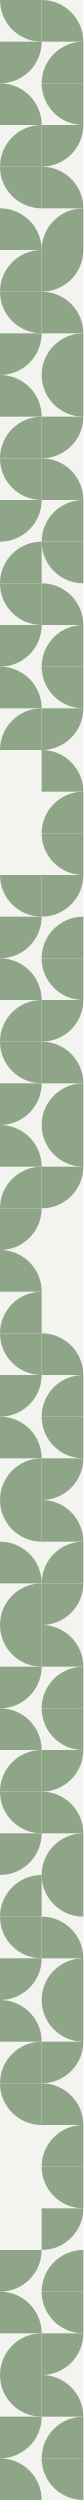
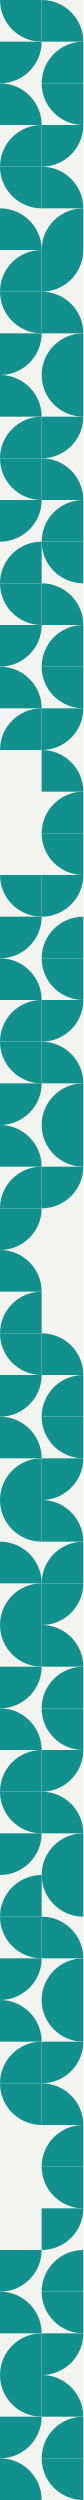
<svg xmlns="http://www.w3.org/2000/svg" viewBox="0 0 2 60" preserveAspectRatio="xMinYMin slice" aria-hidden="true">
  <rect width="2" height="60" fill="#f3f3ef" />
-   <path d="M0,0 L1,0 A1,1 0 0 1 0,1 Z" transform="translate(0.5,0.5) rotate(90) translate(-0.5,-0.5)" fill="#8ea587" />
-   <path d="M0,0 L1,0 A1,1 0 0 1 0,1 Z" transform="translate(1.5,0.5) rotate(270) translate(-0.5,-0.5)" fill="#8ea587" />
-   <path d="M0,0 L1,0 A1,1 0 0 1 0,1 Z" transform="translate(0.5,1.5) rotate(0) translate(-0.5,-0.5)" fill="#8ea587" />
-   <path d="M0,0 L1,0 A1,1 0 0 1 0,1 Z" transform="translate(1.5,1.5) rotate(180) translate(-0.5,-0.5)" fill="#8ea587" />
-   <path d="M0,0 L1,0 A1,1 0 0 1 0,1 Z" transform="translate(0.5,2.5) rotate(270) translate(-0.5,-0.5)" fill="#8ea587" />
-   <path d="M0,0 L1,0 A1,1 0 0 1 0,1 Z" transform="translate(1.5,2.5) rotate(90) translate(-0.5,-0.5)" fill="#8ea587" />
-   <path d="M0,0 L1,0 A1,1 0 0 1 0,1 Z" transform="translate(0.5,3.5) rotate(180) translate(-0.5,-0.5)" fill="#8ea587" />
-   <path d="M0,0 L1,0 A1,1 0 0 1 0,1 Z" transform="translate(1.5,3.5) rotate(0) translate(-0.5,-0.5)" fill="#8ea587" />
-   <path d="M0,0 L1,0 A1,1 0 0 1 0,1 Z" transform="translate(0.5,4.5) rotate(90) translate(-0.5,-0.5)" fill="#8ea587" />
-   <path d="M0,0 L1,0 A1,1 0 0 1 0,1 Z" transform="translate(1.5,4.5) rotate(270) translate(-0.5,-0.5)" fill="#8ea587" />
-   <path d="M0,0 L1,0 A1,1 0 0 1 0,1 Z" transform="translate(0.5,5.5) rotate(270) translate(-0.5,-0.5)" fill="#8ea587" />
-   <path d="M0,0 L1,0 A1,1 0 0 1 0,1 Z" transform="translate(1.5,5.5) rotate(180) translate(-0.5,-0.5)" fill="#8ea587" />
-   <path d="M0,0 L1,0 A1,1 0 0 1 0,1 Z" transform="translate(0.5,6.5) rotate(180) translate(-0.5,-0.5)" fill="#8ea587" />
-   <path d="M0,0 L1,0 A1,1 0 0 1 0,1 Z" transform="translate(1.5,6.5) rotate(0) translate(-0.5,-0.5)" fill="#8ea587" />
-   <path d="M0,0 L1,0 A1,1 0 0 1 0,1 Z" transform="translate(0.5,7.5) rotate(90) translate(-0.5,-0.5)" fill="#8ea587" />
-   <path d="M0,0 L1,0 A1,1 0 0 1 0,1 Z" transform="translate(1.5,7.5) rotate(270) translate(-0.5,-0.5)" fill="#8ea587" />
-   <path d="M0,0 L1,0 A1,1 0 0 1 0,1 Z" transform="translate(0.5,8.5) rotate(0) translate(-0.5,-0.5)" fill="#8ea587" />
-   <path d="M0,0 L1,0 A1,1 0 0 1 0,1 Z" transform="translate(1.5,8.5) rotate(180) translate(-0.5,-0.5)" fill="#8ea587" />
-   <path d="M0,0 L1,0 A1,1 0 0 1 0,1 Z" transform="translate(0.5,9.5) rotate(270) translate(-0.5,-0.5)" fill="#8ea587" />
-   <path d="M0,0 L1,0 A1,1 0 0 1 0,1 Z" transform="translate(1.5,9.5) rotate(90) translate(-0.5,-0.5)" fill="#8ea587" />
-   <path d="M0,0 L1,0 A1,1 0 0 1 0,1 Z" transform="translate(0.5,10.5) rotate(180) translate(-0.5,-0.5)" fill="#8ea587" />
-   <path d="M0,0 L1,0 A1,1 0 0 1 0,1 Z" transform="translate(1.5,10.5) rotate(0) translate(-0.5,-0.5)" fill="#8ea587" />
-   <path d="M0,0 L1,0 A1,1 0 0 1 0,1 Z" transform="translate(0.5,11.5) rotate(90) translate(-0.5,-0.5)" fill="#8ea587" />
-   <path d="M0,0 L1,0 A1,1 0 0 1 0,1 Z" transform="translate(1.5,11.5) rotate(270) translate(-0.5,-0.5)" fill="#8ea587" />
-   <path d="M0,0 L1,0 A1,1 0 0 1 0,1 Z" transform="translate(0.5,12.5) rotate(0) translate(-0.5,-0.5)" fill="#8ea587" />
-   <path d="M0,0 L1,0 A1,1 0 0 1 0,1 Z" transform="translate(1.5,12.5) rotate(180) translate(-0.5,-0.5)" fill="#8ea587" />
-   <path d="M0,0 L1,0 A1,1 0 0 1 0,1 Z" transform="translate(0.5,13.5) rotate(180) translate(-0.5,-0.5)" fill="#8ea587" />
-   <path d="M0,0 L1,0 A1,1 0 0 1 0,1 Z" transform="translate(1.5,13.5) rotate(90) translate(-0.5,-0.5)" fill="#8ea587" />
-   <path d="M0,0 L1,0 A1,1 0 0 1 0,1 Z" transform="translate(0.5,14.5) rotate(90) translate(-0.5,-0.5)" fill="#8ea587" />
-   <path d="M0,0 L1,0 A1,1 0 0 1 0,1 Z" transform="translate(1.5,14.5) rotate(270) translate(-0.5,-0.5)" fill="#8ea587" />
-   <path d="M0,0 L1,0 A1,1 0 0 1 0,1 Z" transform="translate(0.5,15.5) rotate(0) translate(-0.5,-0.5)" fill="#8ea587" />
-   <path d="M0,0 L1,0 A1,1 0 0 1 0,1 Z" transform="translate(1.5,15.5) rotate(180) translate(-0.5,-0.5)" fill="#8ea587" />
-   <path d="M0,0 L1,0 A1,1 0 0 1 0,1 Z" transform="translate(0.5,16.5) rotate(270) translate(-0.5,-0.5)" fill="#8ea587" />
-   <path d="M0,0 L1,0 A1,1 0 0 1 0,1 Z" transform="translate(1.5,16.5) rotate(90) translate(-0.5,-0.5)" fill="#8ea587" />
-   <path d="M0,0 L1,0 A1,1 0 0 1 0,1 Z" transform="translate(0.5,17.5) rotate(180) translate(-0.5,-0.5)" fill="#8ea587" />
-   <path d="M0,0 L1,0 A1,1 0 0 1 0,1 Z" transform="translate(1.5,17.5) rotate(0) translate(-0.5,-0.5)" fill="#8ea587" />
-   <path d="M0,0 L1,0 A1,1 0 0 1 0,1 Z" transform="translate(1.5,18.5) rotate(270) translate(-0.5,-0.5)" fill="#8ea587" />
-   <path d="M0,0 L1,0 A1,1 0 0 1 0,1 Z" transform="translate(1.5,19.5) rotate(180) translate(-0.5,-0.5)" fill="#8ea587" />
-   <path d="M0,0 L1,0 A1,1 0 0 1 0,1 Z" transform="translate(1.5,20.5) rotate(90) translate(-0.5,-0.5)" fill="#8ea587" />
-   <path d="M0,0 L1,0 A1,1 0 0 1 0,1 Z" transform="translate(0.5,21.5) rotate(90) translate(-0.5,-0.5)" fill="#8ea587" />
-   <path d="M0,0 L1,0 A1,1 0 0 1 0,1 Z" transform="translate(1.5,21.5) rotate(0) translate(-0.5,-0.5)" fill="#8ea587" />
-   <path d="M0,0 L1,0 A1,1 0 0 1 0,1 Z" transform="translate(0.5,22.5) rotate(0) translate(-0.5,-0.5)" fill="#8ea587" />
-   <path d="M0,0 L1,0 A1,1 0 0 1 0,1 Z" transform="translate(1.5,22.5) rotate(180) translate(-0.5,-0.5)" fill="#8ea587" />
-   <path d="M0,0 L1,0 A1,1 0 0 1 0,1 Z" transform="translate(0.5,23.5) rotate(270) translate(-0.5,-0.5)" fill="#8ea587" />
-   <path d="M0,0 L1,0 A1,1 0 0 1 0,1 Z" transform="translate(1.5,23.5) rotate(90) translate(-0.5,-0.5)" fill="#8ea587" />
-   <path d="M0,0 L1,0 A1,1 0 0 1 0,1 Z" transform="translate(0.5,24.5) rotate(180) translate(-0.5,-0.5)" fill="#8ea587" />
-   <path d="M0,0 L1,0 A1,1 0 0 1 0,1 Z" transform="translate(1.5,24.5) rotate(0) translate(-0.5,-0.5)" fill="#8ea587" />
-   <path d="M0,0 L1,0 A1,1 0 0 1 0,1 Z" transform="translate(0.5,25.5) rotate(90) translate(-0.5,-0.5)" fill="#8ea587" />
-   <path d="M0,0 L1,0 A1,1 0 0 1 0,1 Z" transform="translate(1.5,25.5) rotate(270) translate(-0.5,-0.5)" fill="#8ea587" />
-   <path d="M0,0 L1,0 A1,1 0 0 1 0,1 Z" transform="translate(0.5,26.5) rotate(0) translate(-0.5,-0.5)" fill="#8ea587" />
-   <path d="M0,0 L1,0 A1,1 0 0 1 0,1 Z" transform="translate(1.5,26.5) rotate(180) translate(-0.5,-0.5)" fill="#8ea587" />
-   <path d="M0,0 L1,0 A1,1 0 0 1 0,1 Z" transform="translate(0.5,27.5) rotate(270) translate(-0.5,-0.5)" fill="#8ea587" />
-   <path d="M0,0 L1,0 A1,1 0 0 1 0,1 Z" transform="translate(1.5,27.5) rotate(90) translate(-0.5,-0.5)" fill="#8ea587" />
-   <path d="M0,0 L1,0 A1,1 0 0 1 0,1 Z" transform="translate(0.5,28.5) rotate(180) translate(-0.5,-0.5)" fill="#8ea587" />
-   <path d="M0,0 L1,0 A1,1 0 0 1 0,1 Z" transform="translate(1.5,28.5) rotate(0) translate(-0.5,-0.5)" fill="#8ea587" />
-   <path d="M0,0 L1,0 A1,1 0 0 1 0,1 Z" transform="translate(0.5,29.5) rotate(0) translate(-0.5,-0.5)" fill="#8ea587" />
-   <path d="M0,0 L1,0 A1,1 0 0 1 0,1 Z" transform="translate(0.5,30.5) rotate(270) translate(-0.5,-0.5)" fill="#8ea587" />
-   <path d="M0,0 L1,0 A1,1 0 0 1 0,1 Z" transform="translate(0.5,31.5) rotate(180) translate(-0.5,-0.5)" fill="#8ea587" />
-   <path d="M0,0 L1,0 A1,1 0 0 1 0,1 Z" transform="translate(0.5,32.5) rotate(90) translate(-0.5,-0.5)" fill="#8ea587" />
-   <path d="M0,0 L1,0 A1,1 0 0 1 0,1 Z" transform="translate(1.5,32.5) rotate(270) translate(-0.5,-0.5)" fill="#8ea587" />
-   <path d="M0,0 L1,0 A1,1 0 0 1 0,1 Z" transform="translate(0.5,33.5) rotate(0) translate(-0.5,-0.5)" fill="#8ea587" />
-   <path d="M0,0 L1,0 A1,1 0 0 1 0,1 Z" transform="translate(1.5,33.5) rotate(180) translate(-0.5,-0.5)" fill="#8ea587" />
-   <path d="M0,0 L1,0 A1,1 0 0 1 0,1 Z" transform="translate(0.5,34.5) rotate(270) translate(-0.5,-0.5)" fill="#8ea587" />
-   <path d="M0,0 L1,0 A1,1 0 0 1 0,1 Z" transform="translate(1.5,34.5) rotate(90) translate(-0.5,-0.5)" fill="#8ea587" />
-   <path d="M0,0 L1,0 A1,1 0 0 1 0,1 Z" transform="translate(0.5,35.5) rotate(180) translate(-0.5,-0.5)" fill="#8ea587" />
-   <path d="M0,0 L1,0 A1,1 0 0 1 0,1 Z" transform="translate(1.5,35.5) rotate(0) translate(-0.5,-0.5)" fill="#8ea587" />
-   <path d="M0,0 L1,0 A1,1 0 0 1 0,1 Z" transform="translate(0.5,36.5) rotate(90) translate(-0.5,-0.5)" fill="#8ea587" />
-   <path d="M0,0 L1,0 A1,1 0 0 1 0,1 Z" transform="translate(1.5,36.5) rotate(270) translate(-0.5,-0.5)" fill="#8ea587" />
-   <path d="M0,0 L1,0 A1,1 0 0 1 0,1 Z" transform="translate(0.5,37.5) rotate(270) translate(-0.5,-0.5)" fill="#8ea587" />
-   <path d="M0,0 L1,0 A1,1 0 0 1 0,1 Z" transform="translate(1.5,37.5) rotate(180) translate(-0.5,-0.5)" fill="#8ea587" />
-   <path d="M0,0 L1,0 A1,1 0 0 1 0,1 Z" transform="translate(0.5,38.5) rotate(180) translate(-0.5,-0.5)" fill="#8ea587" />
-   <path d="M0,0 L1,0 A1,1 0 0 1 0,1 Z" transform="translate(1.5,38.5) rotate(0) translate(-0.5,-0.5)" fill="#8ea587" />
-   <path d="M0,0 L1,0 A1,1 0 0 1 0,1 Z" transform="translate(0.5,39.5) rotate(90) translate(-0.5,-0.5)" fill="#8ea587" />
-   <path d="M0,0 L1,0 A1,1 0 0 1 0,1 Z" transform="translate(1.5,39.5) rotate(270) translate(-0.5,-0.5)" fill="#8ea587" />
-   <path d="M0,0 L1,0 A1,1 0 0 1 0,1 Z" transform="translate(0.5,40.5) rotate(0) translate(-0.5,-0.5)" fill="#8ea587" />
-   <path d="M0,0 L1,0 A1,1 0 0 1 0,1 Z" transform="translate(1.5,40.5) rotate(180) translate(-0.5,-0.5)" fill="#8ea587" />
-   <path d="M0,0 L1,0 A1,1 0 0 1 0,1 Z" transform="translate(0.5,41.5) rotate(270) translate(-0.5,-0.5)" fill="#8ea587" />
-   <path d="M0,0 L1,0 A1,1 0 0 1 0,1 Z" transform="translate(1.5,41.5) rotate(90) translate(-0.5,-0.5)" fill="#8ea587" />
-   <path d="M0,0 L1,0 A1,1 0 0 1 0,1 Z" transform="translate(0.5,42.5) rotate(180) translate(-0.5,-0.5)" fill="#8ea587" />
-   <path d="M0,0 L1,0 A1,1 0 0 1 0,1 Z" transform="translate(1.5,42.5) rotate(0) translate(-0.5,-0.5)" fill="#8ea587" />
-   <path d="M0,0 L1,0 A1,1 0 0 1 0,1 Z" transform="translate(0.5,43.5) rotate(90) translate(-0.5,-0.5)" fill="#8ea587" />
-   <path d="M0,0 L1,0 A1,1 0 0 1 0,1 Z" transform="translate(1.5,43.5) rotate(270) translate(-0.5,-0.5)" fill="#8ea587" />
-   <path d="M0,0 L1,0 A1,1 0 0 1 0,1 Z" transform="translate(0.5,44.5) rotate(0) translate(-0.5,-0.5)" fill="#8ea587" />
-   <path d="M0,0 L1,0 A1,1 0 0 1 0,1 Z" transform="translate(1.5,44.5) rotate(180) translate(-0.5,-0.5)" fill="#8ea587" />
-   <path d="M0,0 L1,0 A1,1 0 0 1 0,1 Z" transform="translate(0.5,45.5) rotate(180) translate(-0.5,-0.5)" fill="#8ea587" />
-   <path d="M0,0 L1,0 A1,1 0 0 1 0,1 Z" transform="translate(1.5,45.5) rotate(90) translate(-0.5,-0.5)" fill="#8ea587" />
-   <path d="M0,0 L1,0 A1,1 0 0 1 0,1 Z" transform="translate(0.5,46.5) rotate(90) translate(-0.5,-0.5)" fill="#8ea587" />
-   <path d="M0,0 L1,0 A1,1 0 0 1 0,1 Z" transform="translate(1.5,46.5) rotate(270) translate(-0.5,-0.5)" fill="#8ea587" />
-   <path d="M0,0 L1,0 A1,1 0 0 1 0,1 Z" transform="translate(0.5,47.5) rotate(0) translate(-0.5,-0.5)" fill="#8ea587" />
-   <path d="M0,0 L1,0 A1,1 0 0 1 0,1 Z" transform="translate(1.5,47.5) rotate(180) translate(-0.5,-0.5)" fill="#8ea587" />
-   <path d="M0,0 L1,0 A1,1 0 0 1 0,1 Z" transform="translate(0.5,48.5) rotate(270) translate(-0.5,-0.5)" fill="#8ea587" />
-   <path d="M0,0 L1,0 A1,1 0 0 1 0,1 Z" transform="translate(1.5,48.5) rotate(90) translate(-0.5,-0.5)" fill="#8ea587" />
-   <path d="M0,0 L1,0 A1,1 0 0 1 0,1 Z" transform="translate(0.5,49.5) rotate(180) translate(-0.5,-0.5)" fill="#8ea587" />
-   <path d="M0,0 L1,0 A1,1 0 0 1 0,1 Z" transform="translate(1.5,49.5) rotate(0) translate(-0.5,-0.5)" fill="#8ea587" />
-   <path d="M0,0 L1,0 A1,1 0 0 1 0,1 Z" transform="translate(0.5,50.5) rotate(90) translate(-0.5,-0.5)" fill="#8ea587" />
-   <path d="M0,0 L1,0 A1,1 0 0 1 0,1 Z" transform="translate(1.5,50.5) rotate(270) translate(-0.5,-0.5)" fill="#8ea587" />
-   <path d="M0,0 L1,0 A1,1 0 0 1 0,1 Z" transform="translate(1.5,51.5) rotate(180) translate(-0.5,-0.5)" fill="#8ea587" />
-   <path d="M0,0 L1,0 A1,1 0 0 1 0,1 Z" transform="translate(1.5,52.5) rotate(90) translate(-0.5,-0.5)" fill="#8ea587" />
-   <path d="M0,0 L1,0 A1,1 0 0 1 0,1 Z" transform="translate(1.5,53.5) rotate(0) translate(-0.5,-0.5)" fill="#8ea587" />
-   <path d="M0,0 L1,0 A1,1 0 0 1 0,1 Z" transform="translate(0.5,54.5) rotate(0) translate(-0.5,-0.5)" fill="#8ea587" />
-   <path d="M0,0 L1,0 A1,1 0 0 1 0,1 Z" transform="translate(1.5,54.5) rotate(180) translate(-0.5,-0.5)" fill="#8ea587" />
-   <path d="M0,0 L1,0 A1,1 0 0 1 0,1 Z" transform="translate(0.5,55.5) rotate(270) translate(-0.5,-0.5)" fill="#8ea587" />
-   <path d="M0,0 L1,0 A1,1 0 0 1 0,1 Z" transform="translate(1.5,55.5) rotate(90) translate(-0.5,-0.5)" fill="#8ea587" />
-   <path d="M0,0 L1,0 A1,1 0 0 1 0,1 Z" transform="translate(0.5,56.5) rotate(180) translate(-0.5,-0.5)" fill="#8ea587" />
-   <path d="M0,0 L1,0 A1,1 0 0 1 0,1 Z" transform="translate(1.5,56.5) rotate(0) translate(-0.5,-0.5)" fill="#8ea587" />
-   <path d="M0,0 L1,0 A1,1 0 0 1 0,1 Z" transform="translate(0.5,57.5) rotate(90) translate(-0.5,-0.5)" fill="#8ea587" />
-   <path d="M0,0 L1,0 A1,1 0 0 1 0,1 Z" transform="translate(1.5,57.5) rotate(270) translate(-0.5,-0.5)" fill="#8ea587" />
-   <path d="M0,0 L1,0 A1,1 0 0 1 0,1 Z" transform="translate(0.5,58.5) rotate(0) translate(-0.5,-0.5)" fill="#8ea587" />
-   <path d="M0,0 L1,0 A1,1 0 0 1 0,1 Z" transform="translate(1.5,58.5) rotate(180) translate(-0.5,-0.5)" fill="#8ea587" />
-   <path d="M0,0 L1,0 A1,1 0 0 1 0,1 Z" transform="translate(0.5,59.5) rotate(270) translate(-0.5,-0.5)" fill="#8ea587" />
-   <path d="M0,0 L1,0 A1,1 0 0 1 0,1 Z" transform="translate(1.5,59.5) rotate(90) translate(-0.5,-0.5)" fill="#8ea587" />
+   <path d="M0,0 L1,0 A1,1 0 0 1 0,1 Z" transform="translate(0.5,0.5) rotate(90) translate(-0.5,-0.5)" fill="#12908e" />
+   <path d="M0,0 L1,0 A1,1 0 0 1 0,1 Z" transform="translate(1.5,0.5) rotate(270) translate(-0.5,-0.5)" fill="#12908e" />
+   <path d="M0,0 L1,0 A1,1 0 0 1 0,1 Z" transform="translate(0.5,1.5) rotate(0) translate(-0.5,-0.5)" fill="#12908e" />
+   <path d="M0,0 L1,0 A1,1 0 0 1 0,1 Z" transform="translate(1.5,1.5) rotate(180) translate(-0.5,-0.5)" fill="#12908e" />
+   <path d="M0,0 L1,0 A1,1 0 0 1 0,1 Z" transform="translate(0.5,2.5) rotate(270) translate(-0.5,-0.5)" fill="#12908e" />
+   <path d="M0,0 L1,0 A1,1 0 0 1 0,1 Z" transform="translate(1.5,2.5) rotate(90) translate(-0.5,-0.5)" fill="#12908e" />
+   <path d="M0,0 L1,0 A1,1 0 0 1 0,1 Z" transform="translate(0.5,3.5) rotate(180) translate(-0.5,-0.5)" fill="#12908e" />
+   <path d="M0,0 L1,0 A1,1 0 0 1 0,1 Z" transform="translate(1.5,3.5) rotate(0) translate(-0.5,-0.5)" fill="#12908e" />
+   <path d="M0,0 L1,0 A1,1 0 0 1 0,1 Z" transform="translate(0.5,4.5) rotate(90) translate(-0.5,-0.5)" fill="#12908e" />
+   <path d="M0,0 L1,0 A1,1 0 0 1 0,1 Z" transform="translate(1.5,4.5) rotate(270) translate(-0.5,-0.5)" fill="#12908e" />
+   <path d="M0,0 L1,0 A1,1 0 0 1 0,1 Z" transform="translate(0.5,5.5) rotate(270) translate(-0.5,-0.5)" fill="#12908e" />
+   <path d="M0,0 L1,0 A1,1 0 0 1 0,1 Z" transform="translate(1.5,5.5) rotate(180) translate(-0.5,-0.5)" fill="#12908e" />
+   <path d="M0,0 L1,0 A1,1 0 0 1 0,1 Z" transform="translate(0.5,6.5) rotate(180) translate(-0.5,-0.5)" fill="#12908e" />
+   <path d="M0,0 L1,0 A1,1 0 0 1 0,1 Z" transform="translate(1.5,6.5) rotate(0) translate(-0.5,-0.5)" fill="#12908e" />
+   <path d="M0,0 L1,0 A1,1 0 0 1 0,1 Z" transform="translate(0.5,7.5) rotate(90) translate(-0.5,-0.5)" fill="#12908e" />
+   <path d="M0,0 L1,0 A1,1 0 0 1 0,1 Z" transform="translate(1.5,7.5) rotate(270) translate(-0.5,-0.5)" fill="#12908e" />
+   <path d="M0,0 L1,0 A1,1 0 0 1 0,1 Z" transform="translate(0.5,8.5) rotate(0) translate(-0.5,-0.5)" fill="#12908e" />
+   <path d="M0,0 L1,0 A1,1 0 0 1 0,1 Z" transform="translate(1.5,8.5) rotate(180) translate(-0.5,-0.5)" fill="#12908e" />
+   <path d="M0,0 L1,0 A1,1 0 0 1 0,1 Z" transform="translate(0.5,9.5) rotate(270) translate(-0.5,-0.5)" fill="#12908e" />
+   <path d="M0,0 L1,0 A1,1 0 0 1 0,1 Z" transform="translate(1.5,9.5) rotate(90) translate(-0.5,-0.5)" fill="#12908e" />
+   <path d="M0,0 L1,0 A1,1 0 0 1 0,1 Z" transform="translate(0.5,10.5) rotate(180) translate(-0.5,-0.5)" fill="#12908e" />
+   <path d="M0,0 L1,0 A1,1 0 0 1 0,1 Z" transform="translate(1.5,10.5) rotate(0) translate(-0.5,-0.5)" fill="#12908e" />
+   <path d="M0,0 L1,0 A1,1 0 0 1 0,1 Z" transform="translate(0.5,11.5) rotate(90) translate(-0.5,-0.5)" fill="#12908e" />
+   <path d="M0,0 L1,0 A1,1 0 0 1 0,1 Z" transform="translate(1.5,11.5) rotate(270) translate(-0.5,-0.5)" fill="#12908e" />
+   <path d="M0,0 L1,0 A1,1 0 0 1 0,1 Z" transform="translate(0.5,12.5) rotate(0) translate(-0.5,-0.5)" fill="#12908e" />
+   <path d="M0,0 L1,0 A1,1 0 0 1 0,1 Z" transform="translate(1.5,12.5) rotate(180) translate(-0.5,-0.5)" fill="#12908e" />
+   <path d="M0,0 L1,0 A1,1 0 0 1 0,1 Z" transform="translate(0.5,13.5) rotate(180) translate(-0.5,-0.5)" fill="#12908e" />
+   <path d="M0,0 L1,0 A1,1 0 0 1 0,1 Z" transform="translate(1.5,13.5) rotate(90) translate(-0.5,-0.5)" fill="#12908e" />
+   <path d="M0,0 L1,0 A1,1 0 0 1 0,1 Z" transform="translate(0.5,14.5) rotate(90) translate(-0.5,-0.5)" fill="#12908e" />
+   <path d="M0,0 L1,0 A1,1 0 0 1 0,1 Z" transform="translate(1.5,14.5) rotate(270) translate(-0.5,-0.5)" fill="#12908e" />
+   <path d="M0,0 L1,0 A1,1 0 0 1 0,1 Z" transform="translate(0.5,15.5) rotate(0) translate(-0.5,-0.5)" fill="#12908e" />
+   <path d="M0,0 L1,0 A1,1 0 0 1 0,1 Z" transform="translate(1.5,15.5) rotate(180) translate(-0.5,-0.5)" fill="#12908e" />
+   <path d="M0,0 L1,0 A1,1 0 0 1 0,1 Z" transform="translate(0.5,16.5) rotate(270) translate(-0.5,-0.5)" fill="#12908e" />
+   <path d="M0,0 L1,0 A1,1 0 0 1 0,1 Z" transform="translate(1.5,16.5) rotate(90) translate(-0.5,-0.5)" fill="#12908e" />
+   <path d="M0,0 L1,0 A1,1 0 0 1 0,1 Z" transform="translate(0.5,17.5) rotate(180) translate(-0.5,-0.5)" fill="#12908e" />
+   <path d="M0,0 L1,0 A1,1 0 0 1 0,1 Z" transform="translate(1.5,17.5) rotate(0) translate(-0.5,-0.5)" fill="#12908e" />
+   <path d="M0,0 L1,0 A1,1 0 0 1 0,1 Z" transform="translate(1.5,18.5) rotate(270) translate(-0.5,-0.5)" fill="#12908e" />
+   <path d="M0,0 L1,0 A1,1 0 0 1 0,1 Z" transform="translate(1.5,19.5) rotate(180) translate(-0.5,-0.5)" fill="#12908e" />
+   <path d="M0,0 L1,0 A1,1 0 0 1 0,1 Z" transform="translate(1.5,20.5) rotate(90) translate(-0.5,-0.5)" fill="#12908e" />
+   <path d="M0,0 L1,0 A1,1 0 0 1 0,1 Z" transform="translate(0.5,21.5) rotate(90) translate(-0.5,-0.5)" fill="#12908e" />
+   <path d="M0,0 L1,0 A1,1 0 0 1 0,1 Z" transform="translate(1.5,21.5) rotate(0) translate(-0.5,-0.5)" fill="#12908e" />
+   <path d="M0,0 L1,0 A1,1 0 0 1 0,1 Z" transform="translate(0.5,22.5) rotate(0) translate(-0.5,-0.5)" fill="#12908e" />
+   <path d="M0,0 L1,0 A1,1 0 0 1 0,1 Z" transform="translate(1.5,22.5) rotate(180) translate(-0.5,-0.5)" fill="#12908e" />
+   <path d="M0,0 L1,0 A1,1 0 0 1 0,1 Z" transform="translate(0.5,23.5) rotate(270) translate(-0.5,-0.5)" fill="#12908e" />
+   <path d="M0,0 L1,0 A1,1 0 0 1 0,1 Z" transform="translate(1.5,23.5) rotate(90) translate(-0.5,-0.5)" fill="#12908e" />
+   <path d="M0,0 L1,0 A1,1 0 0 1 0,1 Z" transform="translate(0.5,24.5) rotate(180) translate(-0.5,-0.5)" fill="#12908e" />
+   <path d="M0,0 L1,0 A1,1 0 0 1 0,1 Z" transform="translate(1.5,24.5) rotate(0) translate(-0.5,-0.5)" fill="#12908e" />
+   <path d="M0,0 L1,0 A1,1 0 0 1 0,1 Z" transform="translate(0.5,25.5) rotate(90) translate(-0.5,-0.5)" fill="#12908e" />
+   <path d="M0,0 L1,0 A1,1 0 0 1 0,1 Z" transform="translate(1.5,25.5) rotate(270) translate(-0.5,-0.5)" fill="#12908e" />
+   <path d="M0,0 L1,0 A1,1 0 0 1 0,1 Z" transform="translate(0.5,26.5) rotate(0) translate(-0.5,-0.5)" fill="#12908e" />
+   <path d="M0,0 L1,0 A1,1 0 0 1 0,1 Z" transform="translate(1.5,26.5) rotate(180) translate(-0.5,-0.5)" fill="#12908e" />
+   <path d="M0,0 L1,0 A1,1 0 0 1 0,1 Z" transform="translate(0.5,27.5) rotate(270) translate(-0.5,-0.5)" fill="#12908e" />
+   <path d="M0,0 L1,0 A1,1 0 0 1 0,1 Z" transform="translate(1.5,27.5) rotate(90) translate(-0.5,-0.5)" fill="#12908e" />
+   <path d="M0,0 L1,0 A1,1 0 0 1 0,1 Z" transform="translate(0.5,28.5) rotate(180) translate(-0.5,-0.5)" fill="#12908e" />
+   <path d="M0,0 L1,0 A1,1 0 0 1 0,1 Z" transform="translate(1.5,28.5) rotate(0) translate(-0.5,-0.5)" fill="#12908e" />
+   <path d="M0,0 L1,0 A1,1 0 0 1 0,1 Z" transform="translate(0.5,29.5) rotate(0) translate(-0.5,-0.5)" fill="#12908e" />
+   <path d="M0,0 L1,0 A1,1 0 0 1 0,1 Z" transform="translate(0.5,30.5) rotate(270) translate(-0.5,-0.5)" fill="#12908e" />
+   <path d="M0,0 L1,0 A1,1 0 0 1 0,1 Z" transform="translate(0.5,31.5) rotate(180) translate(-0.5,-0.5)" fill="#12908e" />
+   <path d="M0,0 L1,0 A1,1 0 0 1 0,1 Z" transform="translate(0.5,32.5) rotate(90) translate(-0.5,-0.5)" fill="#12908e" />
+   <path d="M0,0 L1,0 A1,1 0 0 1 0,1 Z" transform="translate(1.5,32.5) rotate(270) translate(-0.5,-0.5)" fill="#12908e" />
+   <path d="M0,0 L1,0 A1,1 0 0 1 0,1 Z" transform="translate(0.5,33.5) rotate(0) translate(-0.5,-0.5)" fill="#12908e" />
+   <path d="M0,0 L1,0 A1,1 0 0 1 0,1 Z" transform="translate(1.5,33.5) rotate(180) translate(-0.5,-0.5)" fill="#12908e" />
+   <path d="M0,0 L1,0 A1,1 0 0 1 0,1 Z" transform="translate(0.5,34.5) rotate(270) translate(-0.5,-0.5)" fill="#12908e" />
+   <path d="M0,0 L1,0 A1,1 0 0 1 0,1 Z" transform="translate(1.5,34.5) rotate(90) translate(-0.5,-0.5)" fill="#12908e" />
+   <path d="M0,0 L1,0 A1,1 0 0 1 0,1 Z" transform="translate(0.5,35.5) rotate(180) translate(-0.5,-0.5)" fill="#12908e" />
+   <path d="M0,0 L1,0 A1,1 0 0 1 0,1 Z" transform="translate(1.5,35.5) rotate(0) translate(-0.5,-0.5)" fill="#12908e" />
+   <path d="M0,0 L1,0 A1,1 0 0 1 0,1 Z" transform="translate(0.5,36.5) rotate(90) translate(-0.5,-0.5)" fill="#12908e" />
+   <path d="M0,0 L1,0 A1,1 0 0 1 0,1 Z" transform="translate(1.5,36.5) rotate(270) translate(-0.5,-0.5)" fill="#12908e" />
+   <path d="M0,0 L1,0 A1,1 0 0 1 0,1 Z" transform="translate(0.5,37.5) rotate(270) translate(-0.5,-0.5)" fill="#12908e" />
+   <path d="M0,0 L1,0 A1,1 0 0 1 0,1 Z" transform="translate(1.5,37.5) rotate(180) translate(-0.5,-0.5)" fill="#12908e" />
+   <path d="M0,0 L1,0 A1,1 0 0 1 0,1 Z" transform="translate(0.5,38.5) rotate(180) translate(-0.5,-0.5)" fill="#12908e" />
+   <path d="M0,0 L1,0 A1,1 0 0 1 0,1 Z" transform="translate(1.5,38.5) rotate(0) translate(-0.5,-0.5)" fill="#12908e" />
+   <path d="M0,0 L1,0 A1,1 0 0 1 0,1 Z" transform="translate(0.5,39.5) rotate(90) translate(-0.5,-0.5)" fill="#12908e" />
+   <path d="M0,0 L1,0 A1,1 0 0 1 0,1 Z" transform="translate(1.5,39.5) rotate(270) translate(-0.5,-0.5)" fill="#12908e" />
+   <path d="M0,0 L1,0 A1,1 0 0 1 0,1 Z" transform="translate(0.5,40.5) rotate(0) translate(-0.5,-0.5)" fill="#12908e" />
+   <path d="M0,0 L1,0 A1,1 0 0 1 0,1 Z" transform="translate(1.5,40.5) rotate(180) translate(-0.5,-0.5)" fill="#12908e" />
+   <path d="M0,0 L1,0 A1,1 0 0 1 0,1 Z" transform="translate(0.5,41.5) rotate(270) translate(-0.5,-0.5)" fill="#12908e" />
+   <path d="M0,0 L1,0 A1,1 0 0 1 0,1 Z" transform="translate(1.5,41.5) rotate(90) translate(-0.5,-0.5)" fill="#12908e" />
+   <path d="M0,0 L1,0 A1,1 0 0 1 0,1 Z" transform="translate(0.5,42.5) rotate(180) translate(-0.5,-0.5)" fill="#12908e" />
+   <path d="M0,0 L1,0 A1,1 0 0 1 0,1 Z" transform="translate(1.5,42.5) rotate(0) translate(-0.5,-0.5)" fill="#12908e" />
+   <path d="M0,0 L1,0 A1,1 0 0 1 0,1 Z" transform="translate(0.5,43.5) rotate(90) translate(-0.5,-0.5)" fill="#12908e" />
+   <path d="M0,0 L1,0 A1,1 0 0 1 0,1 Z" transform="translate(1.5,43.5) rotate(270) translate(-0.5,-0.5)" fill="#12908e" />
+   <path d="M0,0 L1,0 A1,1 0 0 1 0,1 Z" transform="translate(0.5,44.5) rotate(0) translate(-0.5,-0.5)" fill="#12908e" />
+   <path d="M0,0 L1,0 A1,1 0 0 1 0,1 Z" transform="translate(1.5,44.5) rotate(180) translate(-0.5,-0.5)" fill="#12908e" />
+   <path d="M0,0 L1,0 A1,1 0 0 1 0,1 Z" transform="translate(0.5,45.5) rotate(180) translate(-0.5,-0.5)" fill="#12908e" />
+   <path d="M0,0 L1,0 A1,1 0 0 1 0,1 Z" transform="translate(1.5,45.5) rotate(90) translate(-0.5,-0.5)" fill="#12908e" />
+   <path d="M0,0 L1,0 A1,1 0 0 1 0,1 Z" transform="translate(0.5,46.5) rotate(90) translate(-0.5,-0.5)" fill="#12908e" />
+   <path d="M0,0 L1,0 A1,1 0 0 1 0,1 Z" transform="translate(1.5,46.5) rotate(270) translate(-0.5,-0.5)" fill="#12908e" />
+   <path d="M0,0 L1,0 A1,1 0 0 1 0,1 Z" transform="translate(0.5,47.5) rotate(0) translate(-0.5,-0.5)" fill="#12908e" />
+   <path d="M0,0 L1,0 A1,1 0 0 1 0,1 Z" transform="translate(1.5,47.5) rotate(180) translate(-0.5,-0.5)" fill="#12908e" />
+   <path d="M0,0 L1,0 A1,1 0 0 1 0,1 Z" transform="translate(0.5,48.5) rotate(270) translate(-0.5,-0.5)" fill="#12908e" />
+   <path d="M0,0 L1,0 A1,1 0 0 1 0,1 Z" transform="translate(1.5,48.5) rotate(90) translate(-0.5,-0.5)" fill="#12908e" />
+   <path d="M0,0 L1,0 A1,1 0 0 1 0,1 Z" transform="translate(0.5,49.5) rotate(180) translate(-0.5,-0.5)" fill="#12908e" />
+   <path d="M0,0 L1,0 A1,1 0 0 1 0,1 Z" transform="translate(1.5,49.5) rotate(0) translate(-0.5,-0.5)" fill="#12908e" />
+   <path d="M0,0 L1,0 A1,1 0 0 1 0,1 Z" transform="translate(0.5,50.5) rotate(90) translate(-0.5,-0.5)" fill="#12908e" />
+   <path d="M0,0 L1,0 A1,1 0 0 1 0,1 Z" transform="translate(1.5,50.5) rotate(270) translate(-0.5,-0.5)" fill="#12908e" />
+   <path d="M0,0 L1,0 A1,1 0 0 1 0,1 Z" transform="translate(1.5,51.5) rotate(180) translate(-0.5,-0.5)" fill="#12908e" />
+   <path d="M0,0 L1,0 A1,1 0 0 1 0,1 Z" transform="translate(1.5,52.5) rotate(90) translate(-0.5,-0.5)" fill="#12908e" />
+   <path d="M0,0 L1,0 A1,1 0 0 1 0,1 Z" transform="translate(1.5,53.5) rotate(0) translate(-0.5,-0.5)" fill="#12908e" />
+   <path d="M0,0 L1,0 A1,1 0 0 1 0,1 Z" transform="translate(0.5,54.5) rotate(0) translate(-0.5,-0.5)" fill="#12908e" />
+   <path d="M0,0 L1,0 A1,1 0 0 1 0,1 Z" transform="translate(1.5,54.5) rotate(180) translate(-0.5,-0.5)" fill="#12908e" />
+   <path d="M0,0 L1,0 A1,1 0 0 1 0,1 Z" transform="translate(0.5,55.5) rotate(270) translate(-0.5,-0.5)" fill="#12908e" />
+   <path d="M0,0 L1,0 A1,1 0 0 1 0,1 Z" transform="translate(1.5,55.5) rotate(90) translate(-0.5,-0.5)" fill="#12908e" />
+   <path d="M0,0 L1,0 A1,1 0 0 1 0,1 Z" transform="translate(0.5,56.5) rotate(180) translate(-0.5,-0.5)" fill="#12908e" />
+   <path d="M0,0 L1,0 A1,1 0 0 1 0,1 Z" transform="translate(1.5,56.5) rotate(0) translate(-0.5,-0.5)" fill="#12908e" />
+   <path d="M0,0 L1,0 A1,1 0 0 1 0,1 Z" transform="translate(0.5,57.5) rotate(90) translate(-0.5,-0.5)" fill="#12908e" />
+   <path d="M0,0 L1,0 A1,1 0 0 1 0,1 Z" transform="translate(1.5,57.5) rotate(270) translate(-0.5,-0.5)" fill="#12908e" />
+   <path d="M0,0 L1,0 A1,1 0 0 1 0,1 Z" transform="translate(0.5,58.5) rotate(0) translate(-0.5,-0.5)" fill="#12908e" />
+   <path d="M0,0 L1,0 A1,1 0 0 1 0,1 Z" transform="translate(1.5,58.5) rotate(180) translate(-0.5,-0.5)" fill="#12908e" />
+   <path d="M0,0 L1,0 A1,1 0 0 1 0,1 Z" transform="translate(0.5,59.5) rotate(270) translate(-0.5,-0.5)" fill="#12908e" />
+   <path d="M0,0 L1,0 A1,1 0 0 1 0,1 Z" transform="translate(1.5,59.5) rotate(90) translate(-0.5,-0.5)" fill="#12908e" />
</svg>
